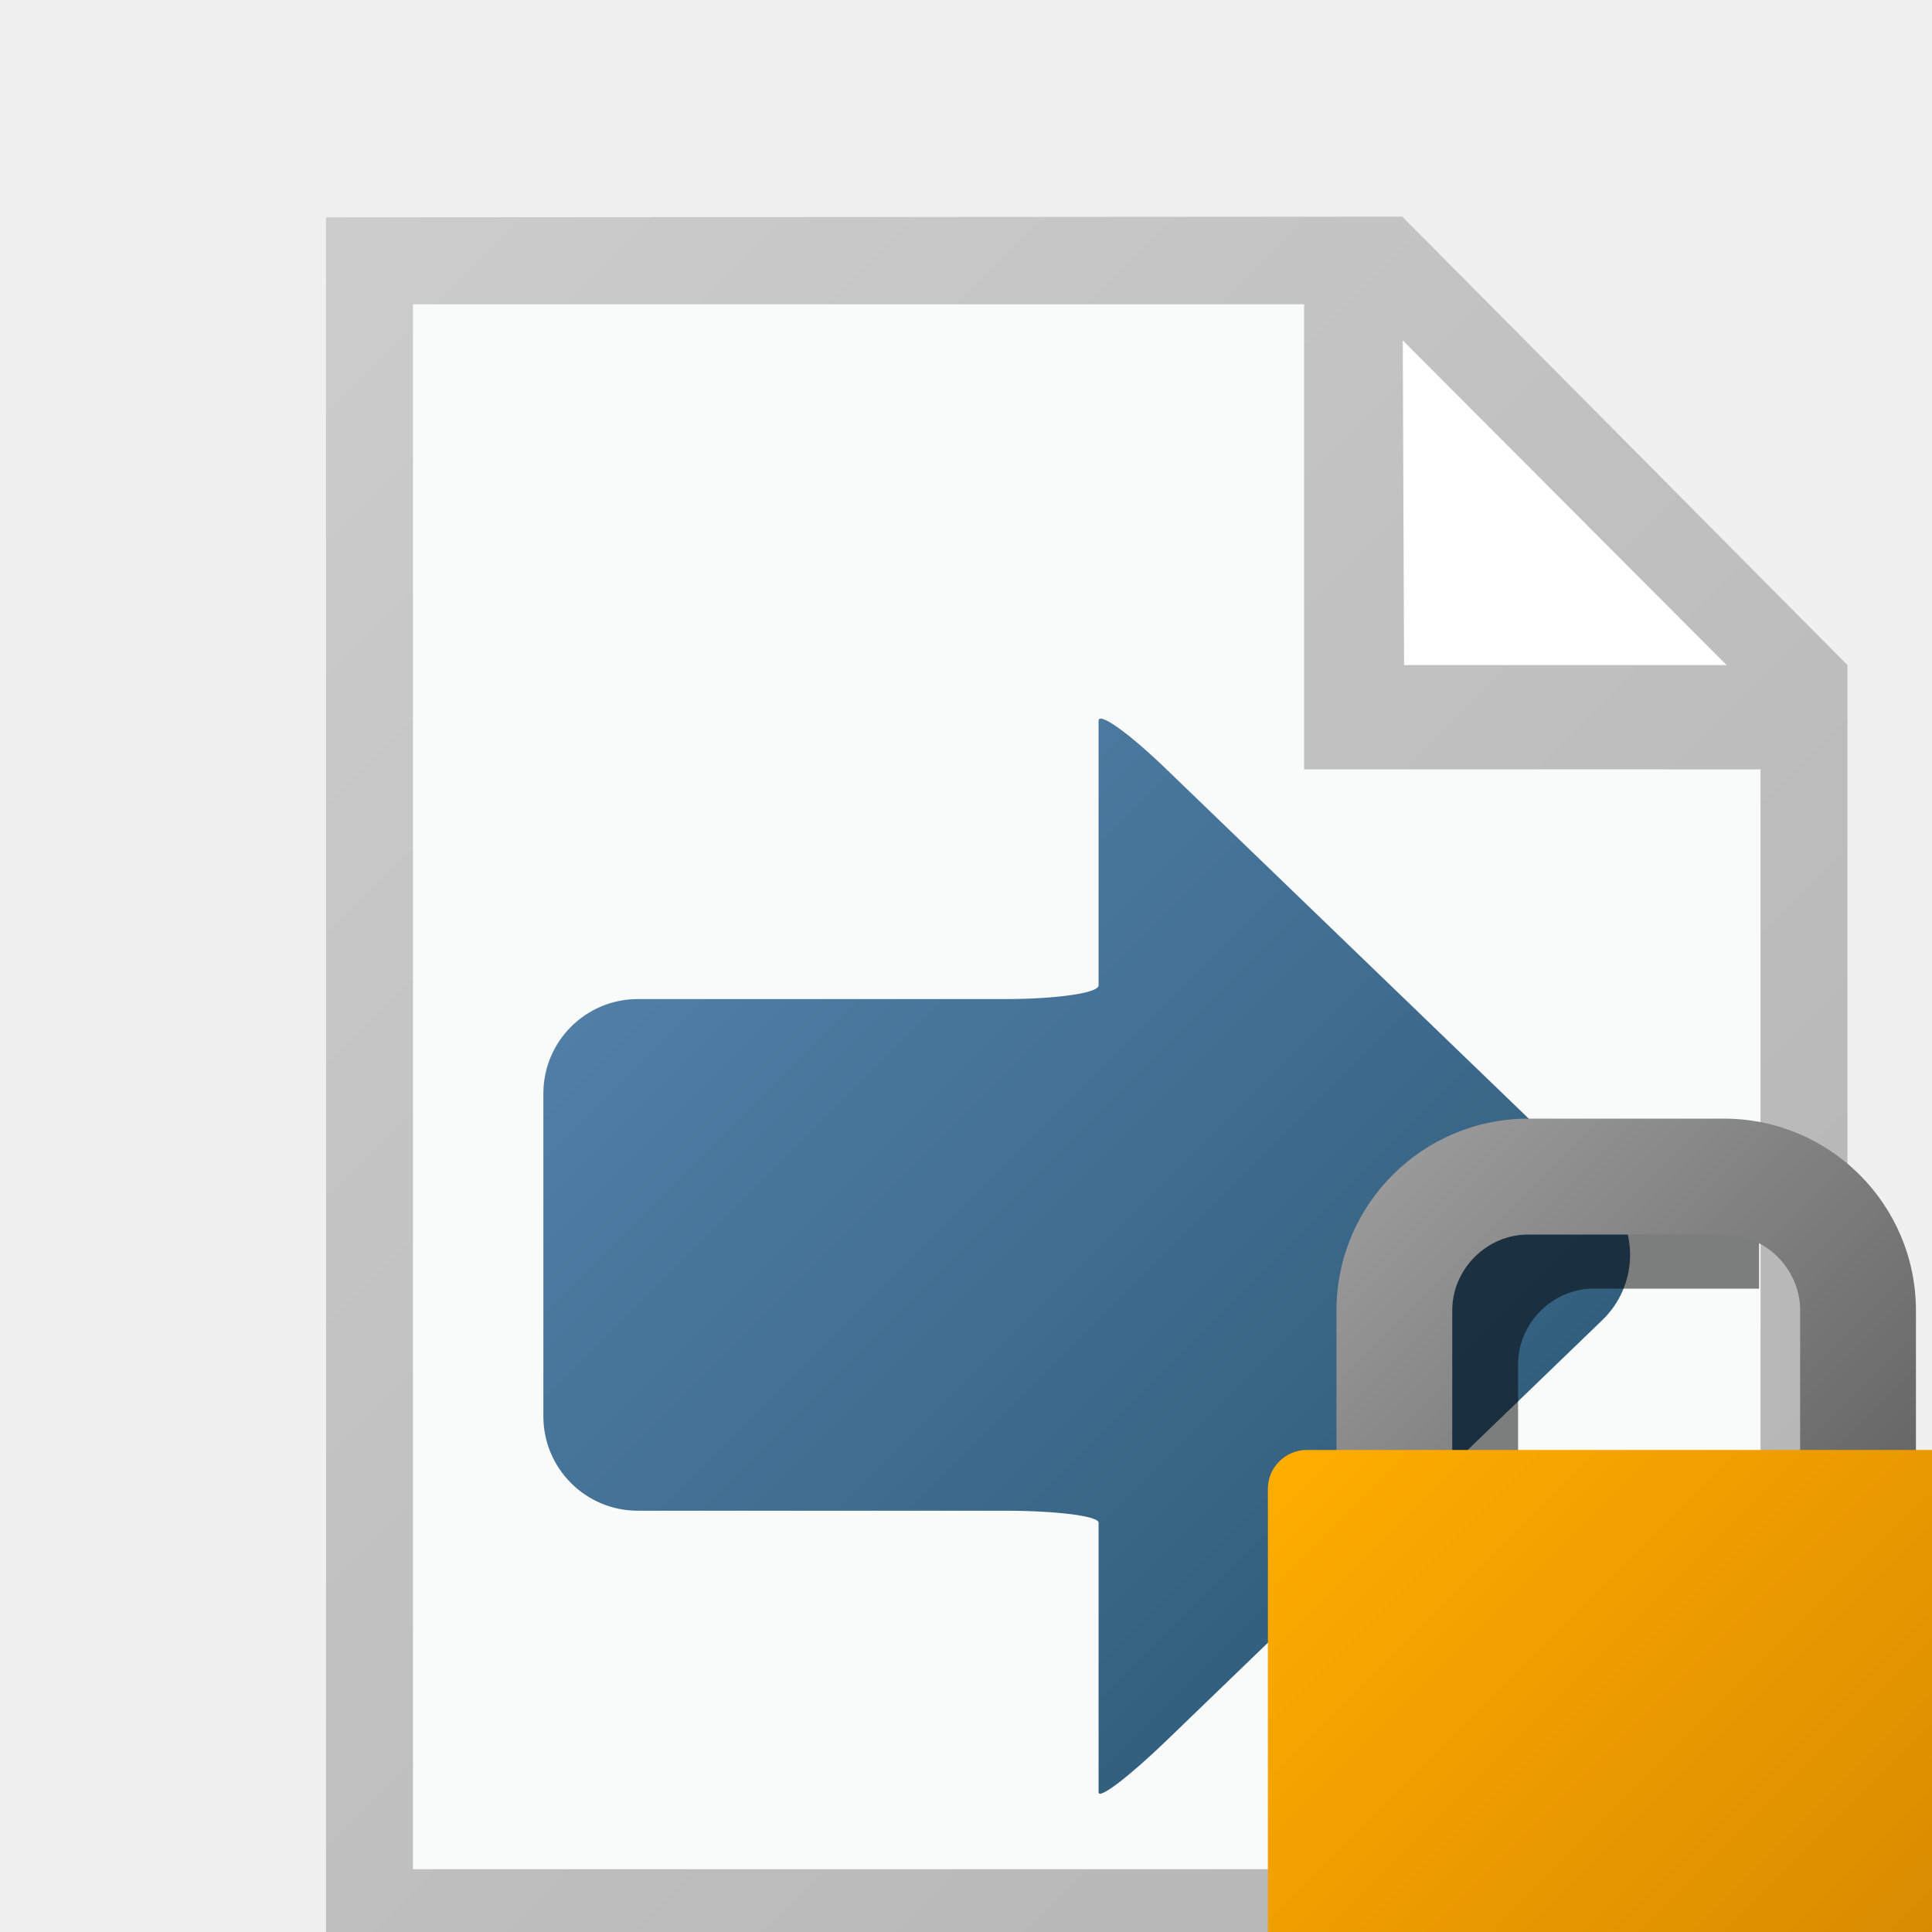
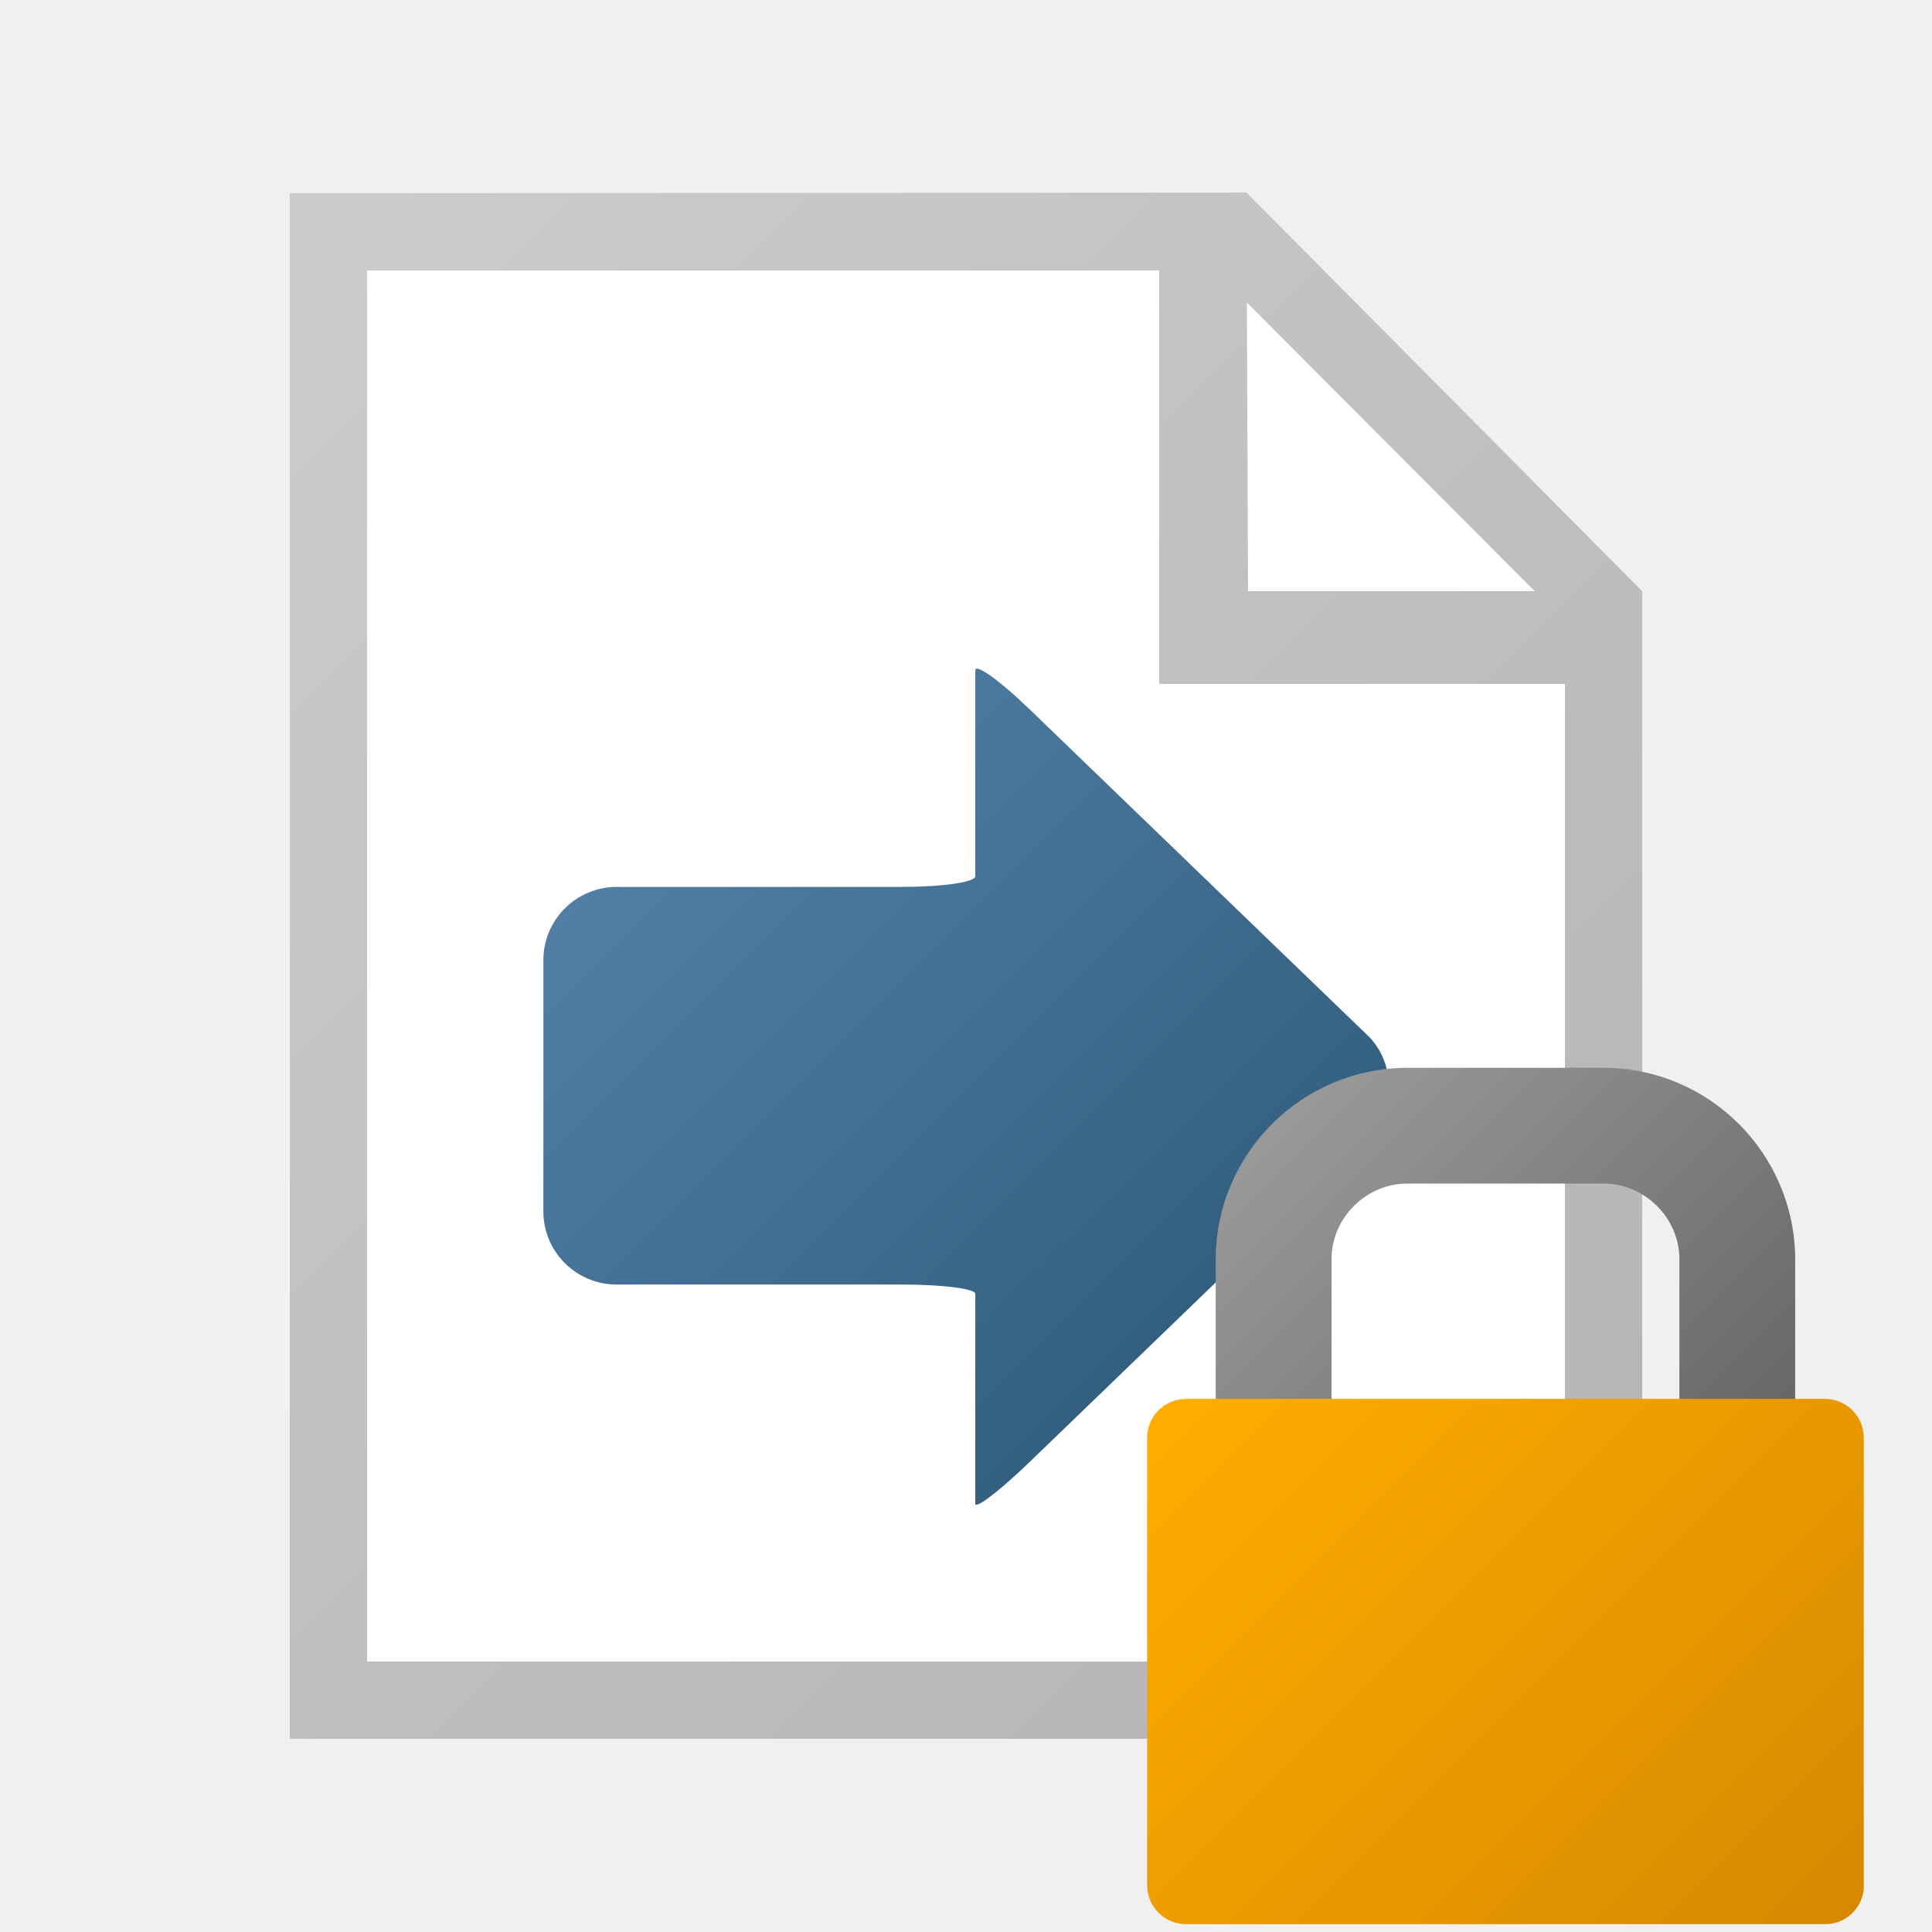
<svg xmlns="http://www.w3.org/2000/svg" width="18" height="18" viewBox="0 0 16 16">
-   <path fill="#FFF" d="M14.76 5.58v10.26H3.24V2.16h8.208l3.312 3.42z" />
-   <path fill="#F9FAFA" d="M14.76 5.58v10.26H3.24V2.16h8.208l3.312 3.42z" />
-   <path fill="#FFF" d="M11.232 2.34l.287 3.6 3.24-.36-3.527-3.24z" />
-   <linearGradient id="a" gradientUnits="userSpaceOnUse" x1="8054.275" y1="-11512.394" x2="8429.275" y2="-11887.394" gradientTransform="matrix(.036 0 0 -.036 -288.624 -411.276)">
+   <path fill="#FFF" d="M13.12 4.96v9.12H2.88V1.92h7.296l2.944 3.04z" />
+   <path fill="#FFF" d="M13.12 4.96v9.12H2.88V1.92h7.296l2.944 3.04z" />
+   <linearGradient id="a" gradientUnits="userSpaceOnUse" x1="36236.453" y1="51708.059" x2="36611.457" y2="52083.063" gradientTransform="matrix(.032 0 0 .032 -1158.385 -1651.84)">
    <stop offset="0" stop-color="#ccc" />
    <stop offset="1" stop-color="#b3b3b3" />
  </linearGradient>
-   <path fill="url(#a)" d="M11.613 1.794L2.7 1.8v14.4h12.6V5.508l-3.687-3.714zm2.686 3.714h-2.671l-.011-2.689 2.682 2.689zm.281 9.972H3.42V2.52h7.38v3.852h3.78v9.108z" />
-   <linearGradient id="b" gradientUnits="userSpaceOnUse" x1="8172.416" y1="-11636.865" x2="8324.791" y2="-11789.242" gradientTransform="matrix(.036 0 0 -.036 -288.624 -411.276)">
+   <path fill="url(#a)" d="M10.323 1.595L2.4 1.6v12.8h11.2V4.896l-3.277-3.301zm2.387 3.301h-2.374l-.01-2.391 2.384 2.391zm.25 8.864H3.04V2.24H9.6v3.424h3.36v8.096z" />
+   <linearGradient id="b" gradientUnits="userSpaceOnUse" x1="24253.984" y1="-34557.086" x2="24372.512" y2="-34675.617" gradientTransform="matrix(.036 0 0 -.036 -867.8 -1237.196)">
    <stop offset="0" stop-color="#507ea5" />
    <stop offset="1" stop-color="#335f7f" />
  </linearGradient>
-   <path fill="url(#b)" d="M9.098 5.969v2.192c0 .063-.351.113-.78.113H5.28a.782.782 0 0 0-.78.78v2.677c0 .43.351.78.78.78h3.038c.429 0 .78.044.78.099v2.233c0 .063.253-.13.562-.428l3.608-3.481a.75.75 0 0 0 .024-1.06l-.024-.024L9.66 6.371c-.309-.299-.562-.479-.562-.402z" />
-   <path opacity=".5" d="M14.568 12.456h-1.996v-1.159c0-.339.286-.625.625-.625h1.371v-.96h-1.371a1.59 1.59 0 0 0-1.586 1.585v1.159h-.246a.322.322 0 0 0-.322.322v2.59h3.525v-2.912z" />
-   <linearGradient id="c" gradientUnits="userSpaceOnUse" x1="9387.605" y1="-13151.267" x2="9493.414" y2="-13257.075" gradientTransform="matrix(.032 0 0 -.032 -288.628 -411.352)">
+   <path fill="url(#b)" d="M8.077 5.551v1.706c0 .049-.272.088-.607.088H5.107a.607.607 0 0 0-.607.606v2.082c0 .335.273.605.607.605H7.47c.334 0 .607.034.607.077v1.737c0 .049.197-.102.438-.333l2.805-2.706a.585.585 0 0 0 .02-.825l-.02-.019-2.804-2.705c-.242-.233-.439-.372-.439-.313z" />
+   <linearGradient id="c" gradientUnits="userSpaceOnUse" x1="54605.762" y1="77681.086" x2="54711.547" y2="77786.867" gradientTransform="matrix(.032 0 0 .032 -1736.609 -2476.727)">
    <stop offset="0" stop-color="#999" />
    <stop offset="1" stop-color="#666" />
  </linearGradient>
-   <path fill="url(#c)" d="M12.027 12.168V10.85c0-.34.287-.626.626-.626h1.629c.339 0 .626.286.626.626v1.318h.959V10.85a1.59 1.59 0 0 0-1.585-1.586h-1.629a1.59 1.59 0 0 0-1.585 1.586v1.318h.959z" />
-   <linearGradient id="d" gradientUnits="userSpaceOnUse" x1="9363.063" y1="-13220.554" x2="9517.918" y2="-13375.409" gradientTransform="matrix(.032 0 0 -.032 -288.628 -411.352)">
+   <path fill="url(#c)" d="M11.027 11.745v-1.318c0-.34.287-.625.625-.625h1.63c.339 0 .626.285.626.625v1.318h.959v-1.318a1.59 1.59 0 0 0-1.585-1.584h-1.63a1.59 1.59 0 0 0-1.584 1.584v1.318h.959z" />
+   <linearGradient id="d" gradientUnits="userSpaceOnUse" x1="54581.23" y1="77750.313" x2="54736.078" y2="77905.156" gradientTransform="matrix(.032 0 0 .032 -1736.609 -2476.727)">
    <stop offset="0" stop-color="#ffad00" />
    <stop offset="1" stop-color="#d68900" />
  </linearGradient>
-   <path fill="url(#d)" d="M16.436 16.037a.321.321 0 0 1-.322.322h-5.291a.322.322 0 0 1-.323-.322V12.33c0-.178.145-.322.323-.322h5.291c.179 0 .322.145.322.322v3.707z" />
+   <path fill="url(#d)" d="M15.436 15.614a.32.32 0 0 1-.317.321H9.823a.323.323 0 0 1-.323-.321v-3.707c0-.179.145-.322.323-.322h5.291c.179 0 .321.146.321.322v3.707h.001z" />
</svg>
